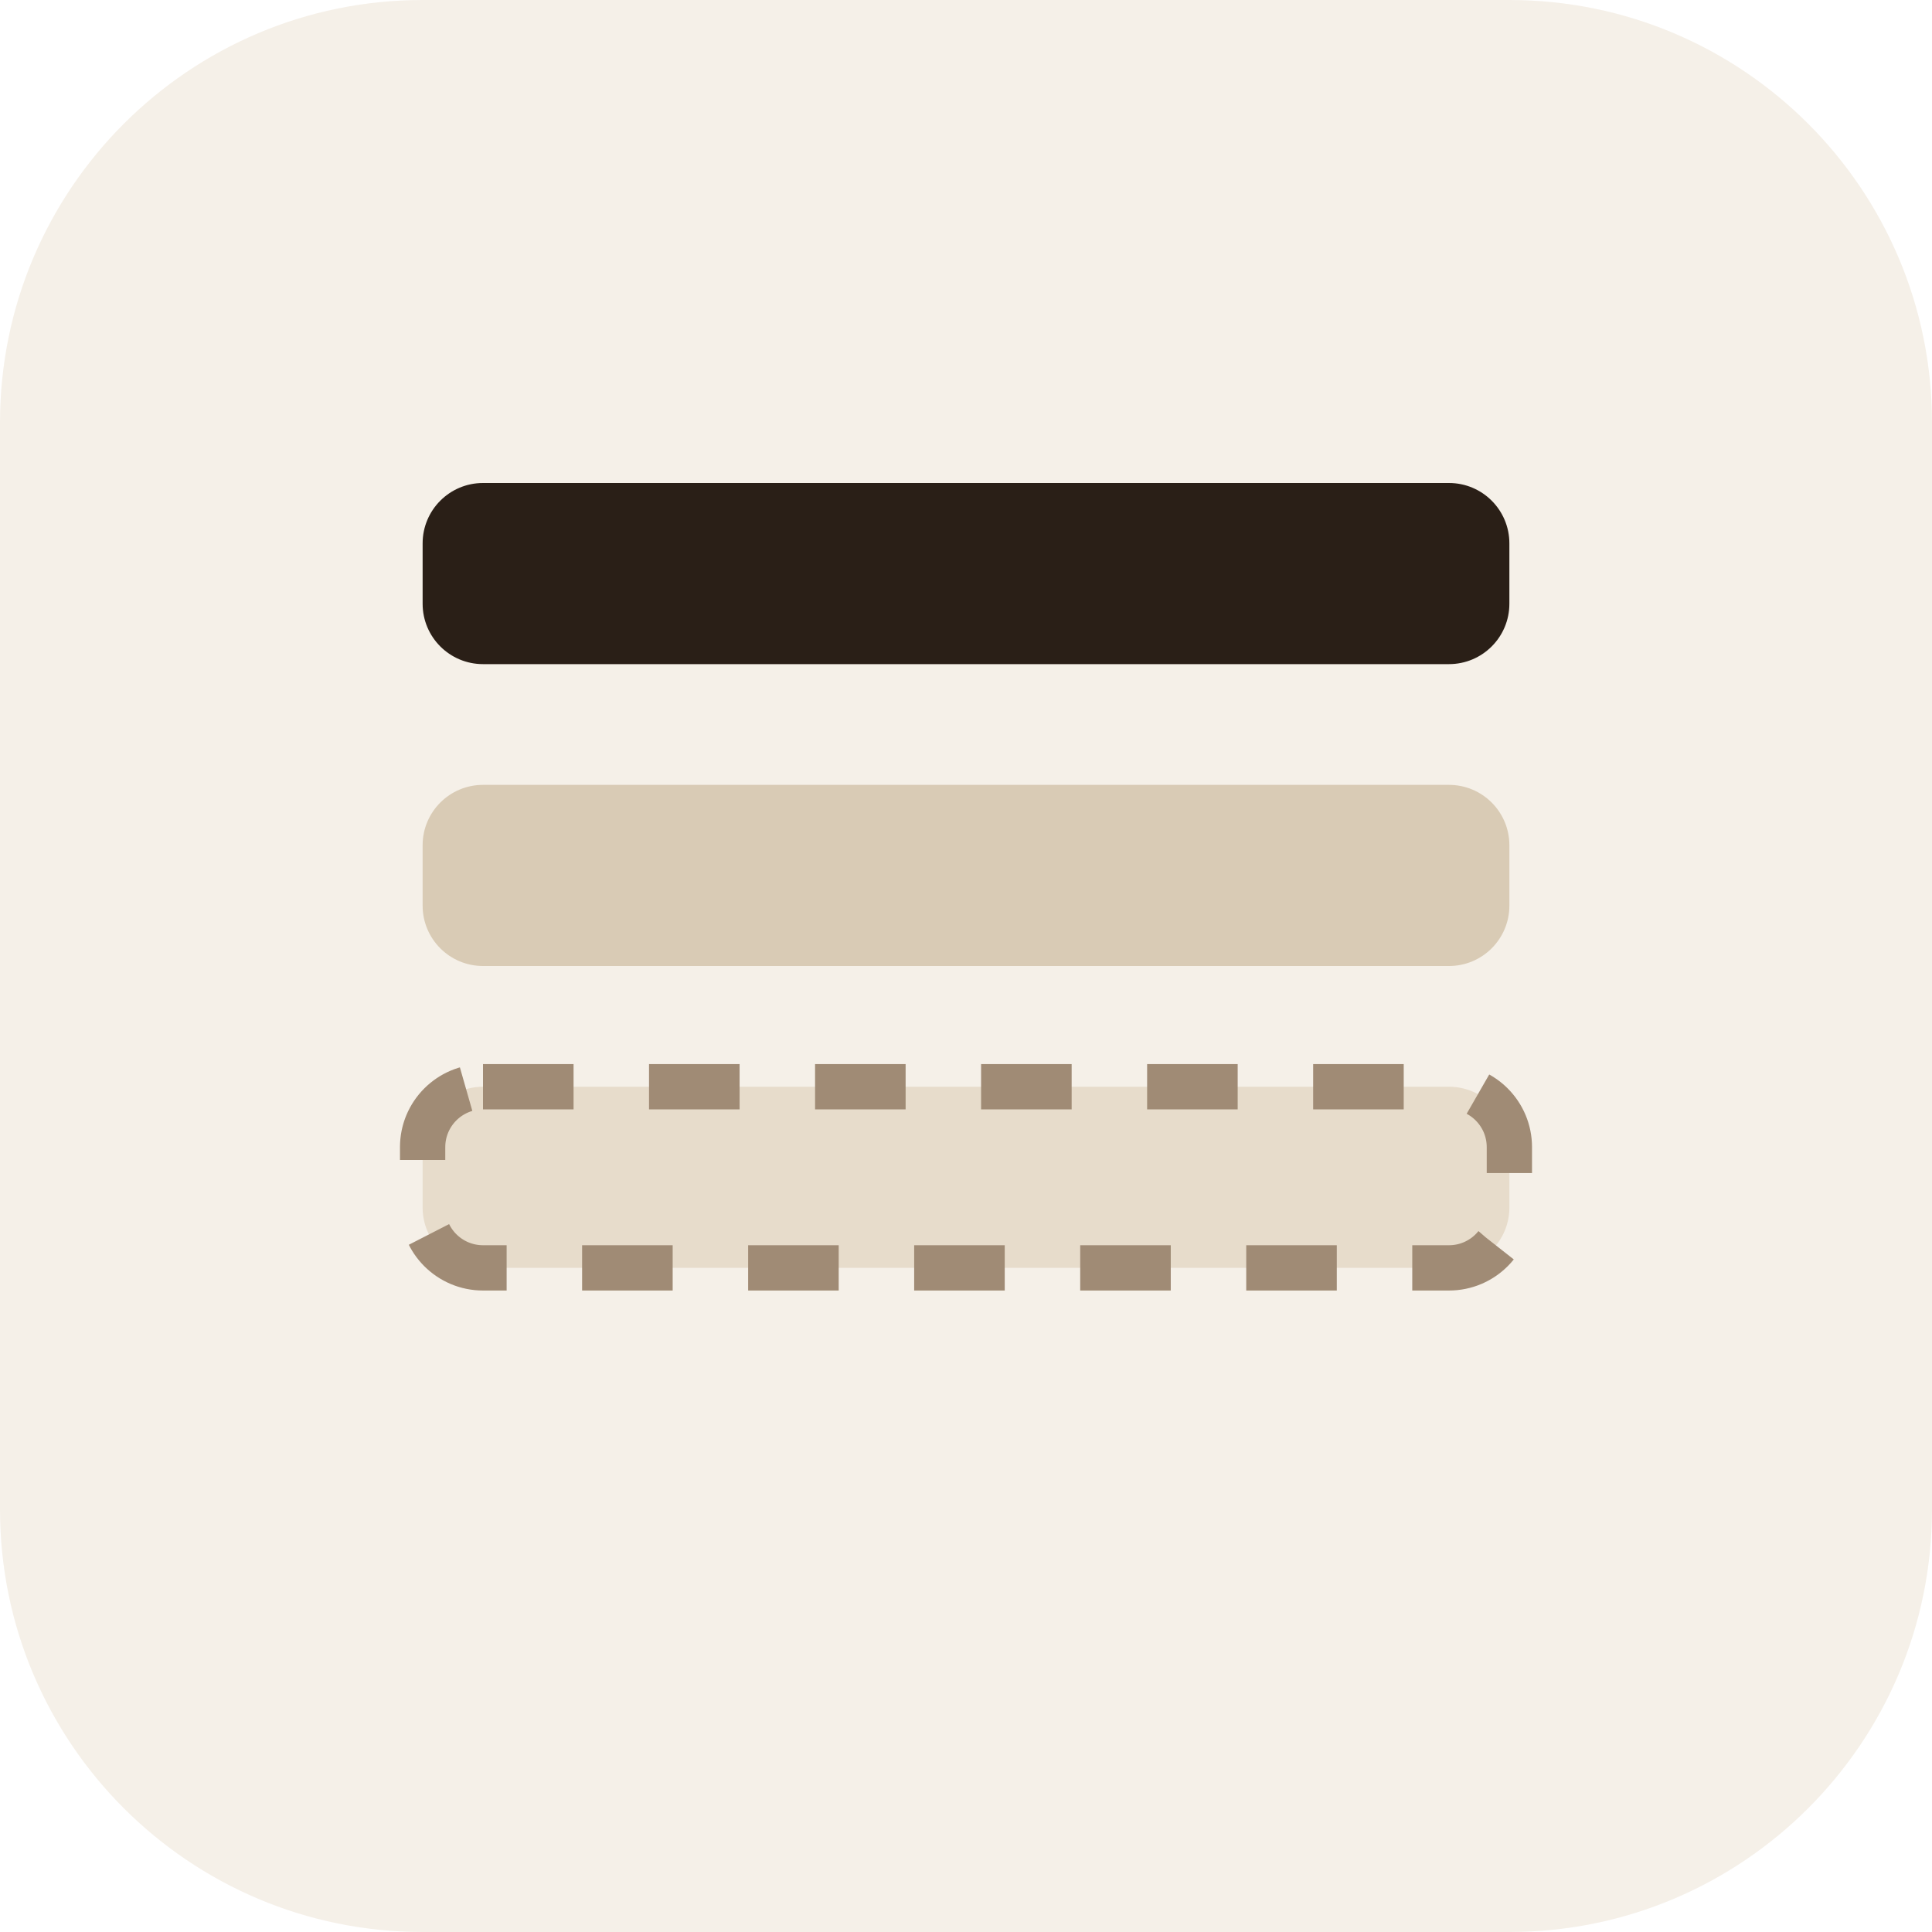
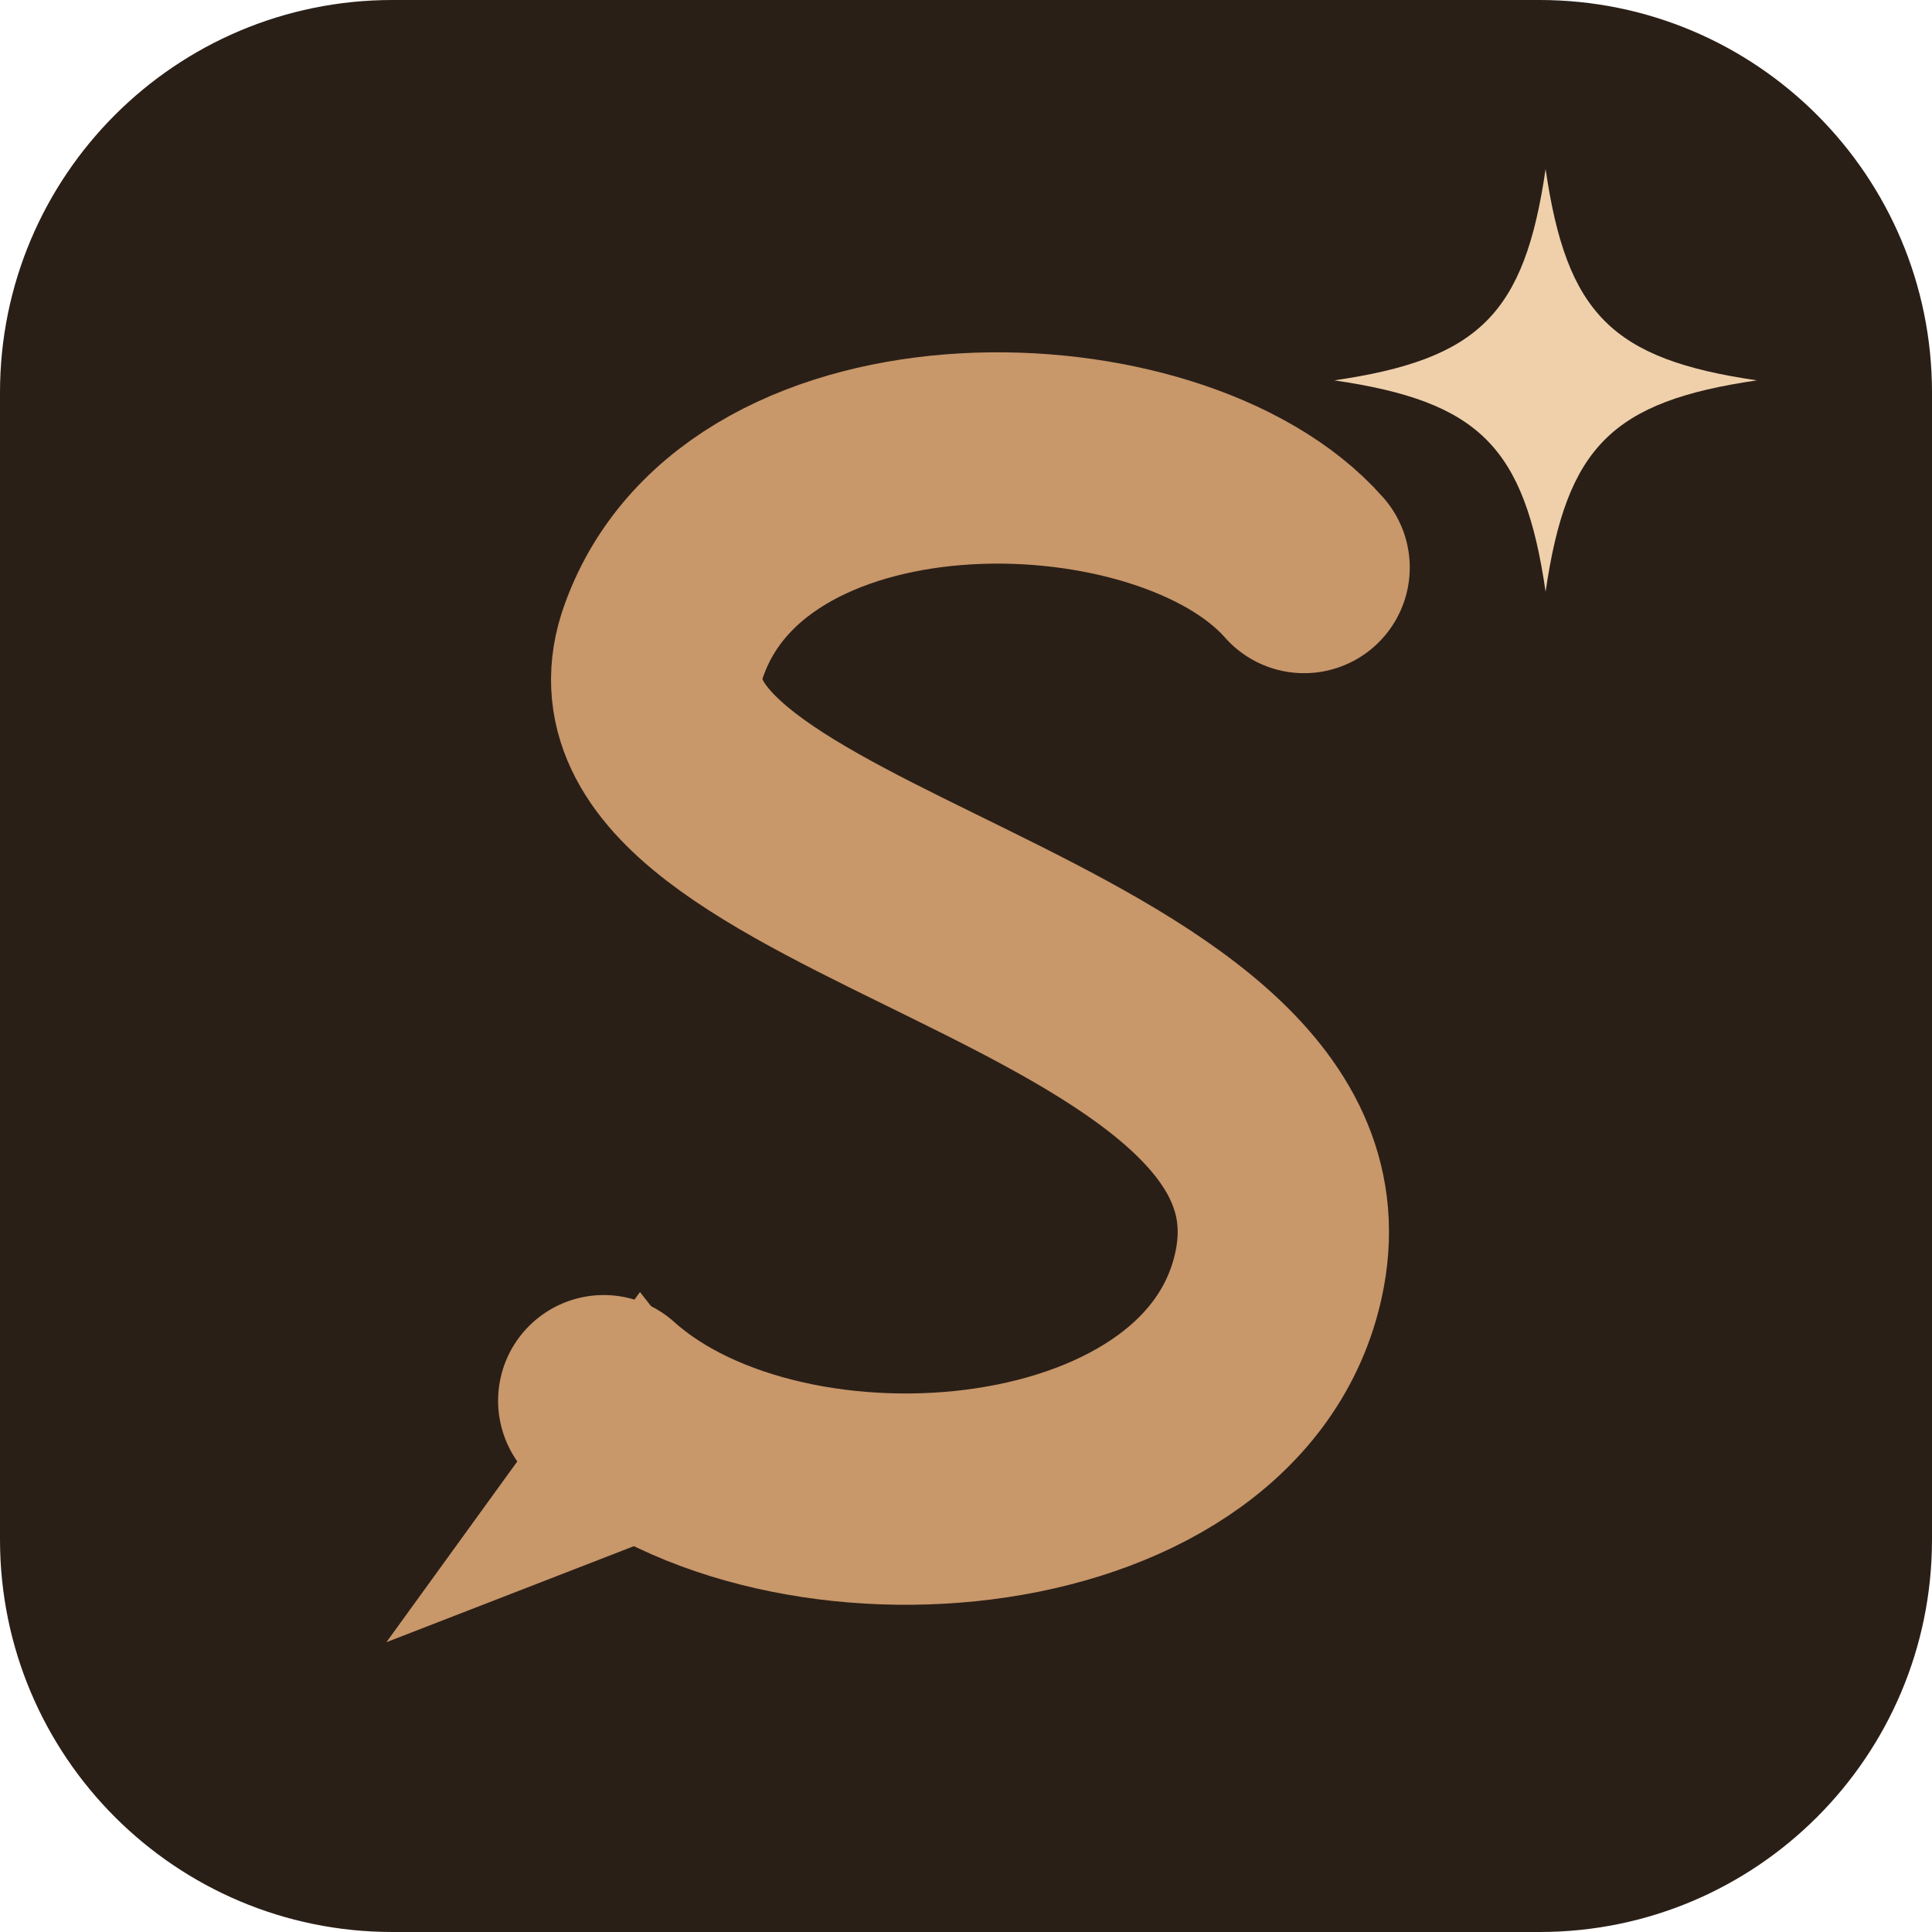
- <svg xmlns="http://www.w3.org/2000/svg" width="64" height="64" viewBox="0 0 64 64">
-   <rect width="64" height="64" rx="14" fill="#F5F0E8" />
-   <rect x="14" y="36" width="36" height="6" rx="2" fill="#E7DCCB" stroke="#A08B75" stroke-width="1.5" stroke-dasharray="3 2.5" />
-   <rect x="14" y="26" width="36" height="6" rx="2" fill="#D9CBB5" />
-   <rect x="14" y="16" width="36" height="6" rx="2" fill="#2A1F17" />
+ <svg xmlns="http://www.w3.org/2000/svg" viewBox="0 0 32 32">
+   <rect width="32" height="32" rx="6.5" fill="#2a1f17" />
+   <path d="M21.6 9.4C19.4 6.9 12.4 6.7 11 10.6c-1.5 4.1 11.2 5 10.2 10.4-.8 4.3-8.2 4.9-11.2 2.2" fill="none" stroke="#c8976a" stroke-width="3.5" stroke-linecap="round" />
+   <path d="M10.6 21.4 6.4 27.2l6.7-2.6z" fill="#c8976a" />
+   <path d="M25.6 2.8c.35 2.4 1.1 3.15 3.5 3.5-2.4.35-3.15 1.1-3.5 3.5-.35-2.4-1.1-3.15-3.5-3.5 2.4-.35 3.15-1.1 3.5-3.5z" fill="#efd0ab" />
</svg>
